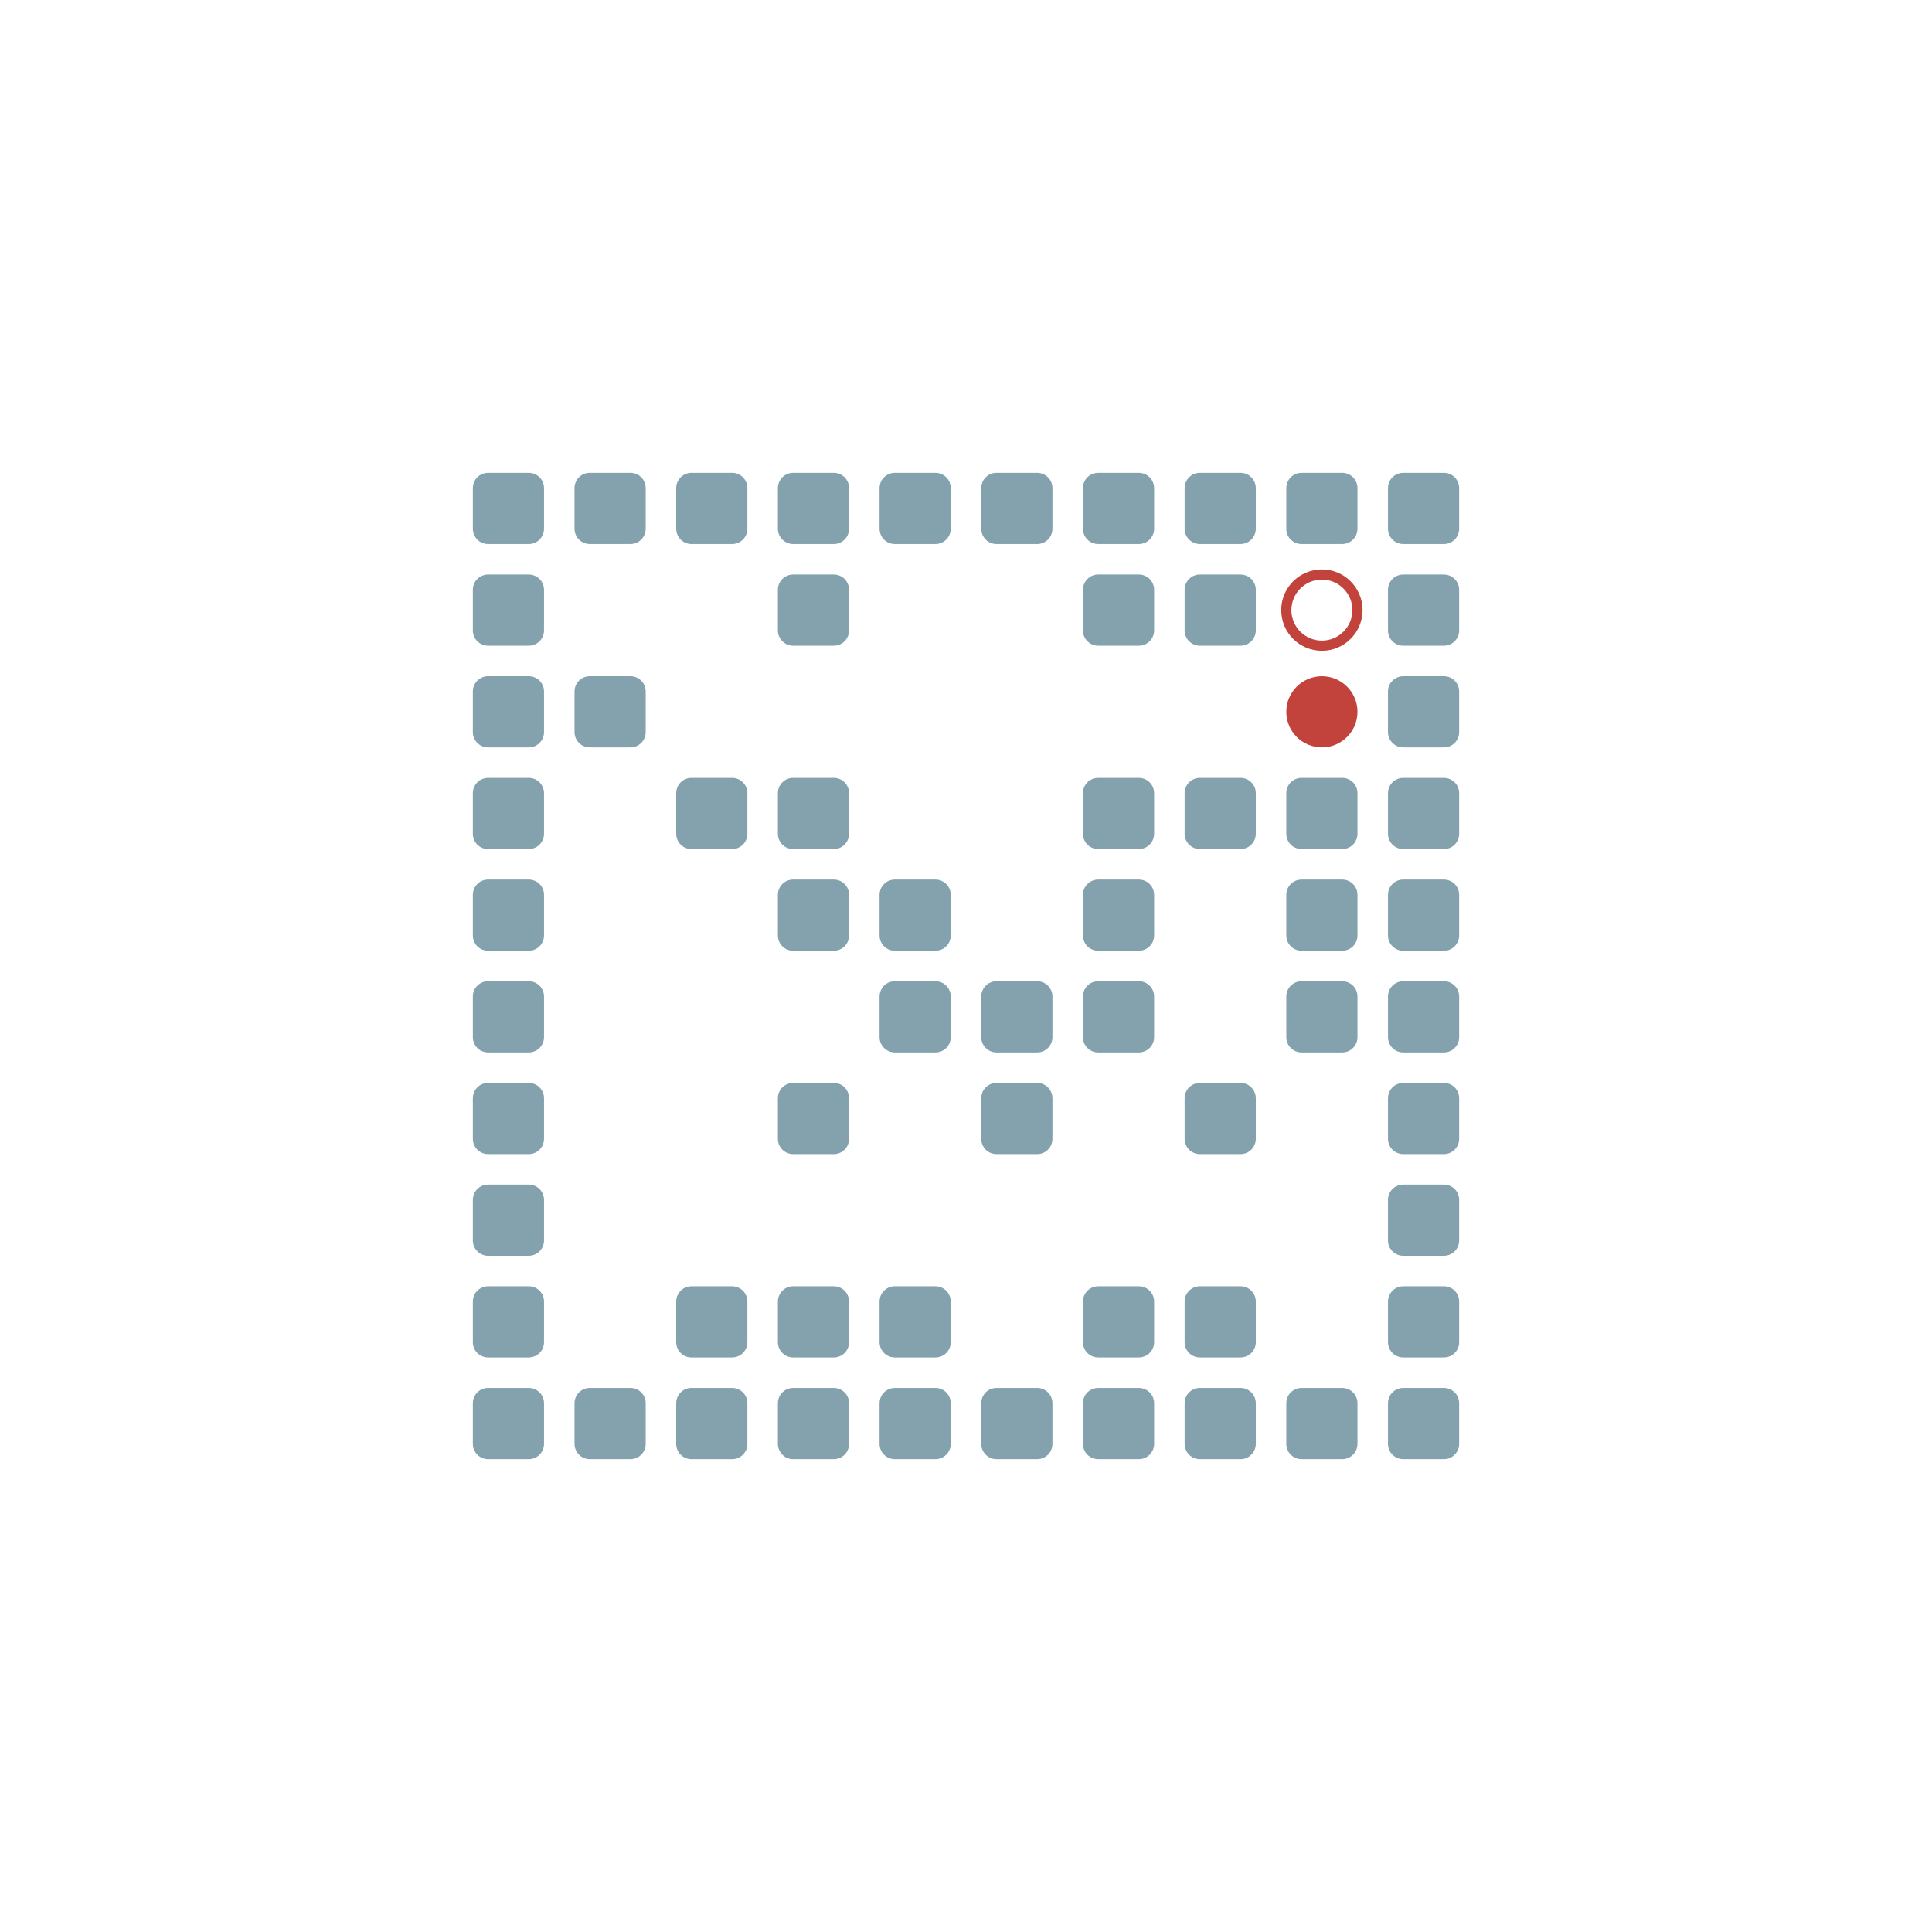
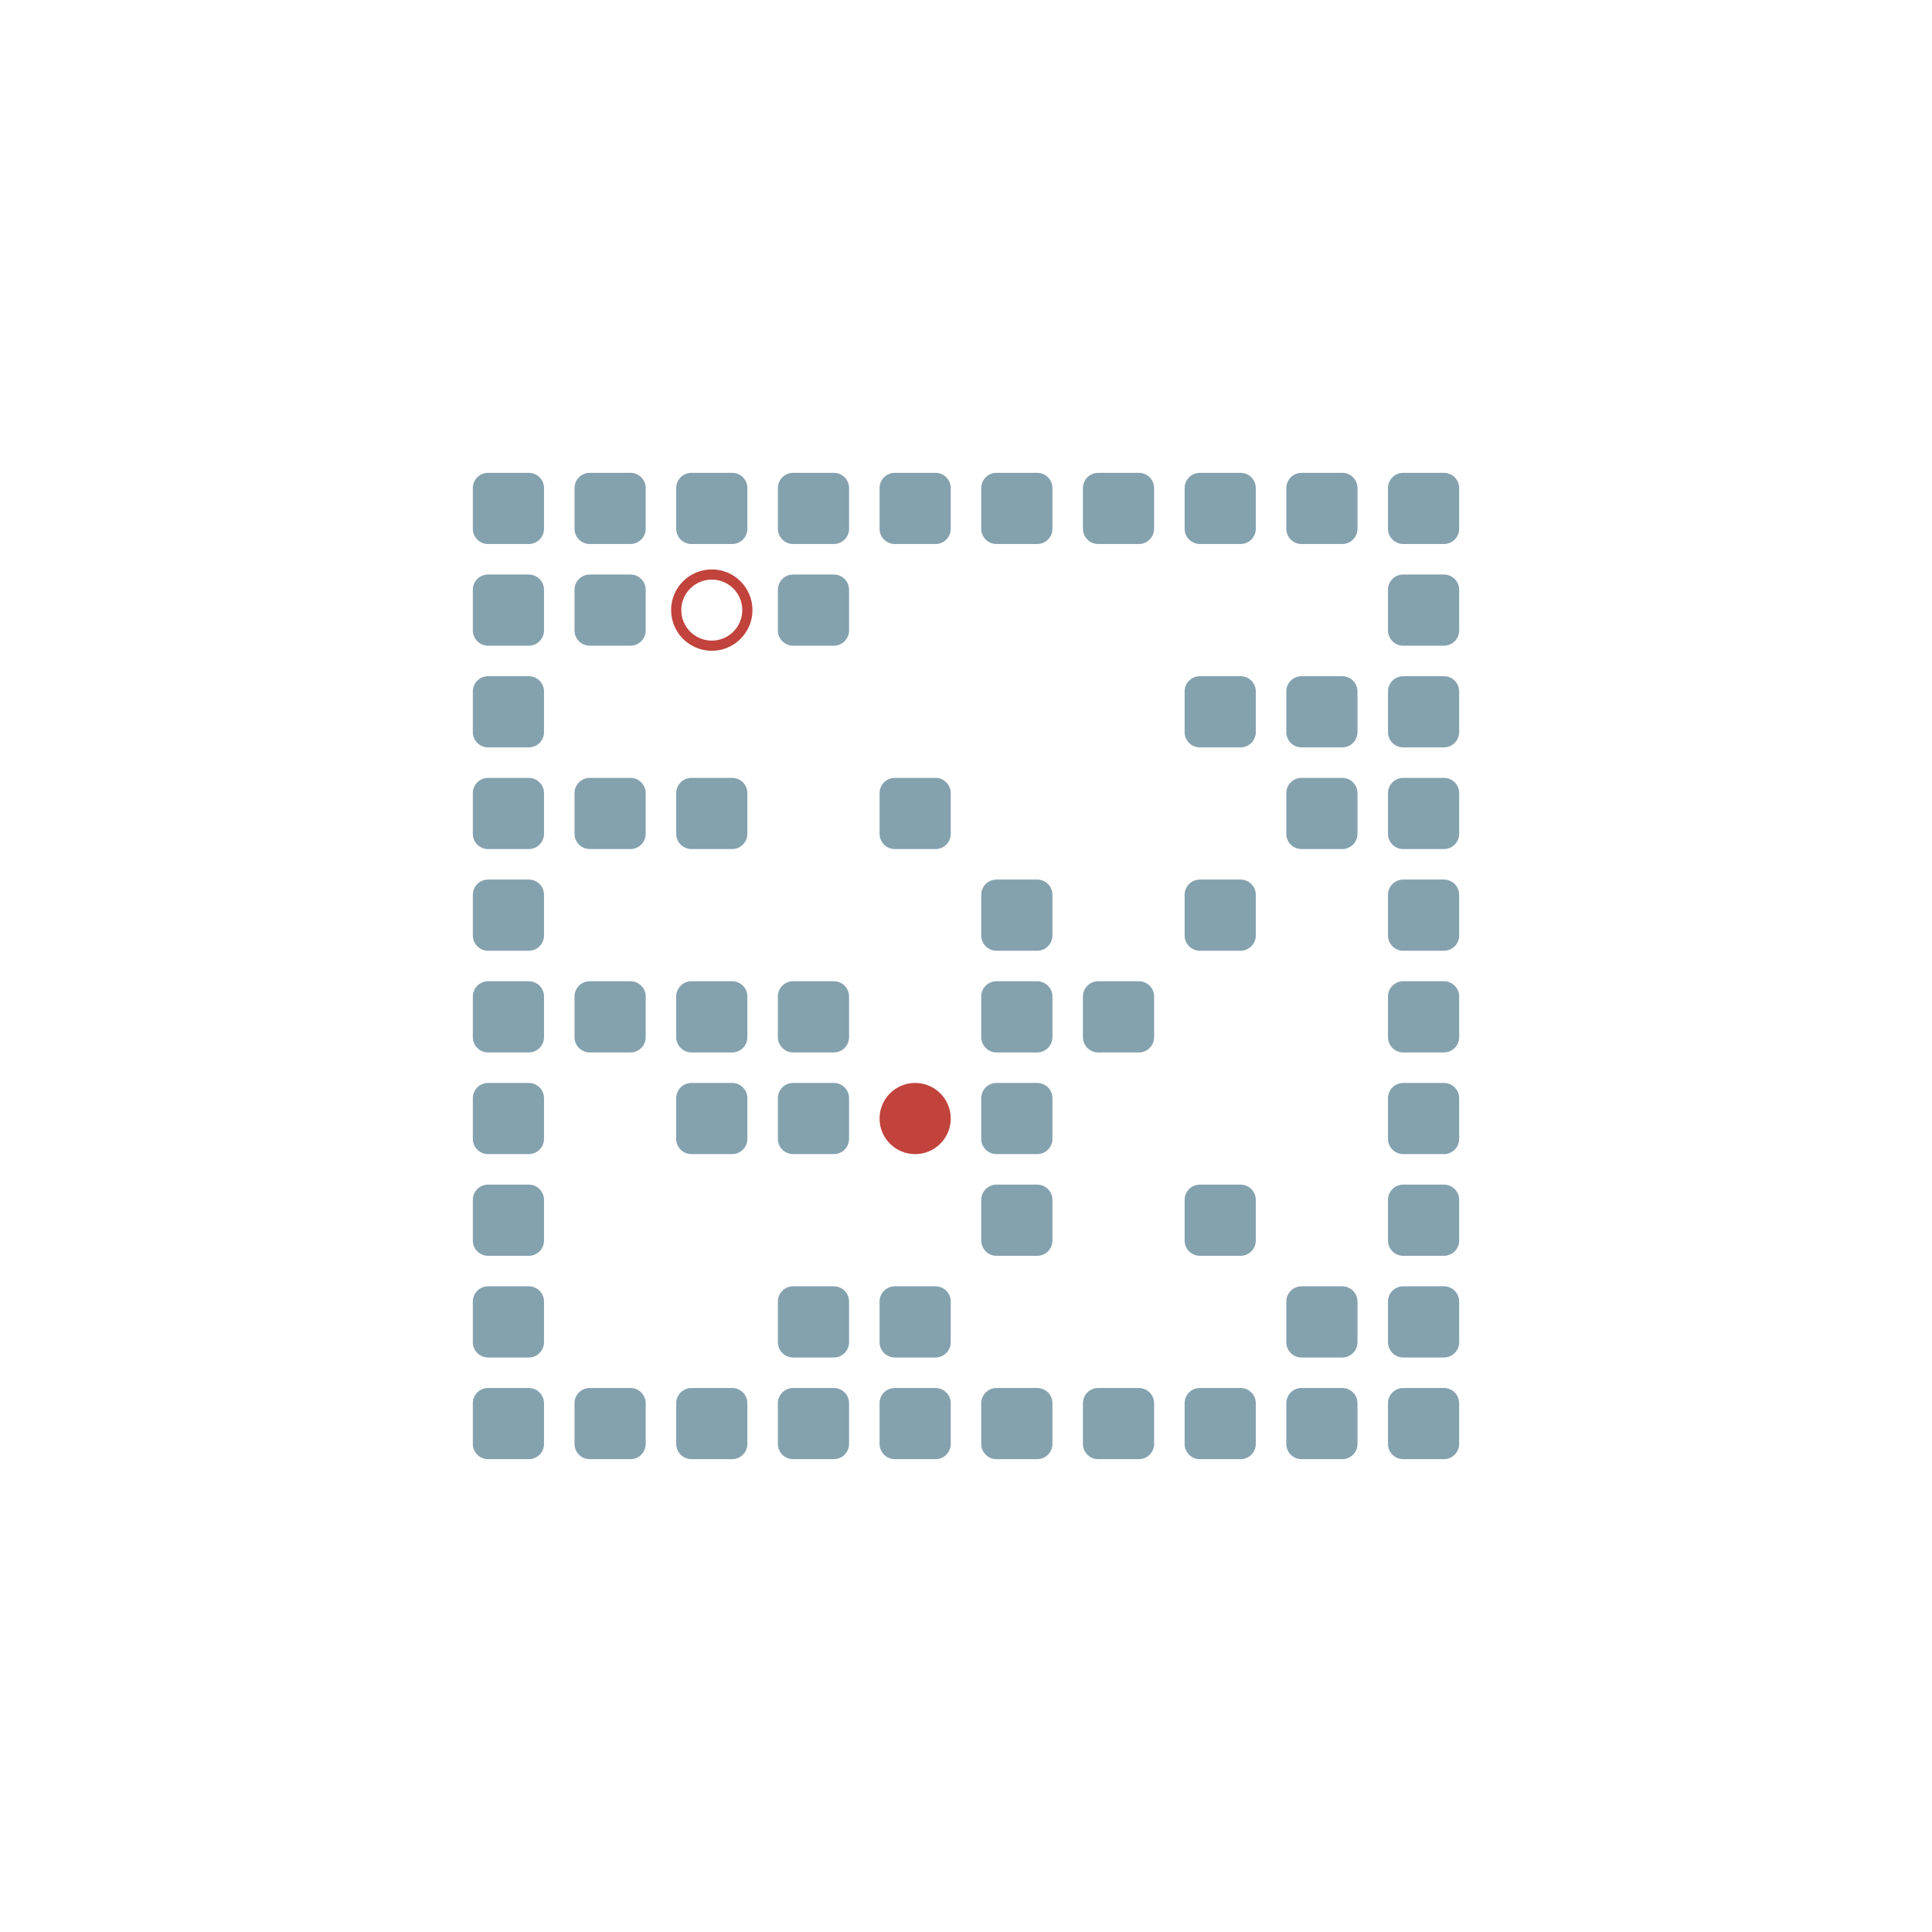
<svg xmlns="http://www.w3.org/2000/svg" width="190" height="190" viewBox="0 -1900 1900 1900">
  <defs>

</defs>
  <rect fill="#84A1AE" height="70" rx="15" width="70" x="465" y="-535" />
  <rect fill="#84A1AE" height="70" rx="15" width="70" x="465" y="-635" />
  <rect fill="#84A1AE" height="70" rx="15" width="70" x="465" y="-735" />
  <rect fill="#84A1AE" height="70" rx="15" width="70" x="465" y="-835" />
  <rect fill="#84A1AE" height="70" rx="15" width="70" x="465" y="-935" />
  <rect fill="#84A1AE" height="70" rx="15" width="70" x="465" y="-1035" />
  <rect fill="#84A1AE" height="70" rx="15" width="70" x="465" y="-1135" />
  <rect fill="#84A1AE" height="70" rx="15" width="70" x="465" y="-1235" />
  <rect fill="#84A1AE" height="70" rx="15" width="70" x="465" y="-1335" />
  <rect fill="#84A1AE" height="70" rx="15" width="70" x="465" y="-1435" />
  <rect fill="#84A1AE" height="70" rx="15" width="70" x="565" y="-535" />
-   <rect fill="#84A1AE" height="70" rx="15" width="70" x="565" y="-1235" />
+   <rect fill="#84A1AE" height="70" rx="15" width="70" x="565" y="-935" />
+   <rect fill="#84A1AE" height="70" rx="15" width="70" x="565" y="-1135" />
+   <rect fill="#84A1AE" height="70" rx="15" width="70" x="565" y="-1335" />
  <rect fill="#84A1AE" height="70" rx="15" width="70" x="565" y="-1435" />
  <rect fill="#84A1AE" height="70" rx="15" width="70" x="665" y="-535" />
-   <rect fill="#84A1AE" height="70" rx="15" width="70" x="665" y="-635" />
+   <rect fill="#84A1AE" height="70" rx="15" width="70" x="665" y="-835" />
+   <rect fill="#84A1AE" height="70" rx="15" width="70" x="665" y="-935" />
  <rect fill="#84A1AE" height="70" rx="15" width="70" x="665" y="-1135" />
  <rect fill="#84A1AE" height="70" rx="15" width="70" x="665" y="-1435" />
  <rect fill="#84A1AE" height="70" rx="15" width="70" x="765" y="-535" />
  <rect fill="#84A1AE" height="70" rx="15" width="70" x="765" y="-635" />
  <rect fill="#84A1AE" height="70" rx="15" width="70" x="765" y="-835" />
-   <rect fill="#84A1AE" height="70" rx="15" width="70" x="765" y="-1035" />
-   <rect fill="#84A1AE" height="70" rx="15" width="70" x="765" y="-1135" />
+   <rect fill="#84A1AE" height="70" rx="15" width="70" x="765" y="-935" />
  <rect fill="#84A1AE" height="70" rx="15" width="70" x="765" y="-1335" />
  <rect fill="#84A1AE" height="70" rx="15" width="70" x="765" y="-1435" />
  <rect fill="#84A1AE" height="70" rx="15" width="70" x="865" y="-535" />
  <rect fill="#84A1AE" height="70" rx="15" width="70" x="865" y="-635" />
-   <rect fill="#84A1AE" height="70" rx="15" width="70" x="865" y="-935" />
-   <rect fill="#84A1AE" height="70" rx="15" width="70" x="865" y="-1035" />
+   <rect fill="#84A1AE" height="70" rx="15" width="70" x="865" y="-1135" />
  <rect fill="#84A1AE" height="70" rx="15" width="70" x="865" y="-1435" />
  <rect fill="#84A1AE" height="70" rx="15" width="70" x="965" y="-535" />
+   <rect fill="#84A1AE" height="70" rx="15" width="70" x="965" y="-735" />
  <rect fill="#84A1AE" height="70" rx="15" width="70" x="965" y="-835" />
  <rect fill="#84A1AE" height="70" rx="15" width="70" x="965" y="-935" />
+   <rect fill="#84A1AE" height="70" rx="15" width="70" x="965" y="-1035" />
  <rect fill="#84A1AE" height="70" rx="15" width="70" x="965" y="-1435" />
  <rect fill="#84A1AE" height="70" rx="15" width="70" x="1065" y="-535" />
-   <rect fill="#84A1AE" height="70" rx="15" width="70" x="1065" y="-635" />
  <rect fill="#84A1AE" height="70" rx="15" width="70" x="1065" y="-935" />
-   <rect fill="#84A1AE" height="70" rx="15" width="70" x="1065" y="-1035" />
-   <rect fill="#84A1AE" height="70" rx="15" width="70" x="1065" y="-1135" />
-   <rect fill="#84A1AE" height="70" rx="15" width="70" x="1065" y="-1335" />
  <rect fill="#84A1AE" height="70" rx="15" width="70" x="1065" y="-1435" />
  <rect fill="#84A1AE" height="70" rx="15" width="70" x="1165" y="-535" />
-   <rect fill="#84A1AE" height="70" rx="15" width="70" x="1165" y="-635" />
-   <rect fill="#84A1AE" height="70" rx="15" width="70" x="1165" y="-835" />
-   <rect fill="#84A1AE" height="70" rx="15" width="70" x="1165" y="-1135" />
-   <rect fill="#84A1AE" height="70" rx="15" width="70" x="1165" y="-1335" />
+   <rect fill="#84A1AE" height="70" rx="15" width="70" x="1165" y="-735" />
+   <rect fill="#84A1AE" height="70" rx="15" width="70" x="1165" y="-1035" />
+   <rect fill="#84A1AE" height="70" rx="15" width="70" x="1165" y="-1235" />
  <rect fill="#84A1AE" height="70" rx="15" width="70" x="1165" y="-1435" />
  <rect fill="#84A1AE" height="70" rx="15" width="70" x="1265" y="-535" />
-   <rect fill="#84A1AE" height="70" rx="15" width="70" x="1265" y="-935" />
-   <rect fill="#84A1AE" height="70" rx="15" width="70" x="1265" y="-1035" />
+   <rect fill="#84A1AE" height="70" rx="15" width="70" x="1265" y="-635" />
  <rect fill="#84A1AE" height="70" rx="15" width="70" x="1265" y="-1135" />
+   <rect fill="#84A1AE" height="70" rx="15" width="70" x="1265" y="-1235" />
  <rect fill="#84A1AE" height="70" rx="15" width="70" x="1265" y="-1435" />
  <rect fill="#84A1AE" height="70" rx="15" width="70" x="1365" y="-535" />
  <rect fill="#84A1AE" height="70" rx="15" width="70" x="1365" y="-635" />
  <rect fill="#84A1AE" height="70" rx="15" width="70" x="1365" y="-735" />
  <rect fill="#84A1AE" height="70" rx="15" width="70" x="1365" y="-835" />
  <rect fill="#84A1AE" height="70" rx="15" width="70" x="1365" y="-935" />
  <rect fill="#84A1AE" height="70" rx="15" width="70" x="1365" y="-1035" />
  <rect fill="#84A1AE" height="70" rx="15" width="70" x="1365" y="-1135" />
  <rect fill="#84A1AE" height="70" rx="15" width="70" x="1365" y="-1235" />
  <rect fill="#84A1AE" height="70" rx="15" width="70" x="1365" y="-1335" />
  <rect fill="#84A1AE" height="70" rx="15" width="70" x="1365" y="-1435" />
-   <circle cx="1300" cy="-1200" fill="#c1433c" r="35">
-     <animate attributeName="cy" dur="0.56s" keyTimes="0.0;0.333;0.667;1.0" repeatCount="indefinite" values="-1200;-1200;-1300;-1300" />
-     <animate attributeName="cx" dur="0.56s" keyTimes="0.0;0.333;1.0" repeatCount="indefinite" values="1300;1300;1300" />
-     <animate attributeName="visibility" dur="0.56s" keyTimes="0.0;0.333;0.667;1.0" repeatCount="indefinite" values="visible;visible;hidden;hidden" />
+   <circle cx="900" cy="-800" fill="#c1433c" r="35">
+     <animate attributeName="cy" dur="28s" keyTimes="0.0;0.01;0.02;0.089;0.099;0.168;0.178;0.228;0.238;0.267;0.277;0.307;0.317;0.356;0.366;0.376;0.386;0.396;0.406;0.644;0.653;0.663;0.673;0.683;0.693;0.95;0.96;0.97;1.0" repeatCount="indefinite" values="-800;-800;-700;-700;-800;-800;-900;-900;-1000;-1000;-900;-900;-800;-800;-700;-700;-800;-800;-700;-700;-800;-900;-1000;-900;-1000;-1000;-1100;-1000;-1000" />
+     <animate attributeName="cx" dur="28s" keyTimes="0.0;0.01;0.03;0.04;0.079;0.089;0.238;0.248;0.257;0.406;0.416;0.446;0.455;0.465;0.475;0.525;0.535;0.545;0.554;0.604;0.614;0.733;0.743;0.752;0.782;0.792;0.802;0.832;0.842;0.901;0.911;0.931;0.941;0.98;0.99;1.0" repeatCount="indefinite" values="900;900;900;800;800;900;900;800;900;900;800;800;700;700;800;800;900;900;800;800;900;900;800;700;700;600;700;700;600;600;700;700;800;800;700;700" />
+     <animate attributeName="visibility" dur="28s" keyTimes="0.0;0.01;1.0" repeatCount="indefinite" values="visible;visible;visible" />
  </circle>
-   <circle cx="1300" cy="-1300" fill="none" r="35" stroke="#c1433c" stroke-width="10">
-     <animate attributeName="visibility" dur="0.56s" keyTimes="0.0;0.333;0.667;1.0" repeatCount="indefinite" values="visible;visible;hidden;hidden" />
+   <circle cx="700" cy="-1300" fill="none" r="35" stroke="#c1433c" stroke-width="10">
+     <animate attributeName="visibility" dur="28s" keyTimes="0.0;0.01;1.0" repeatCount="indefinite" values="visible;visible;visible" />
  </circle>
</svg>
